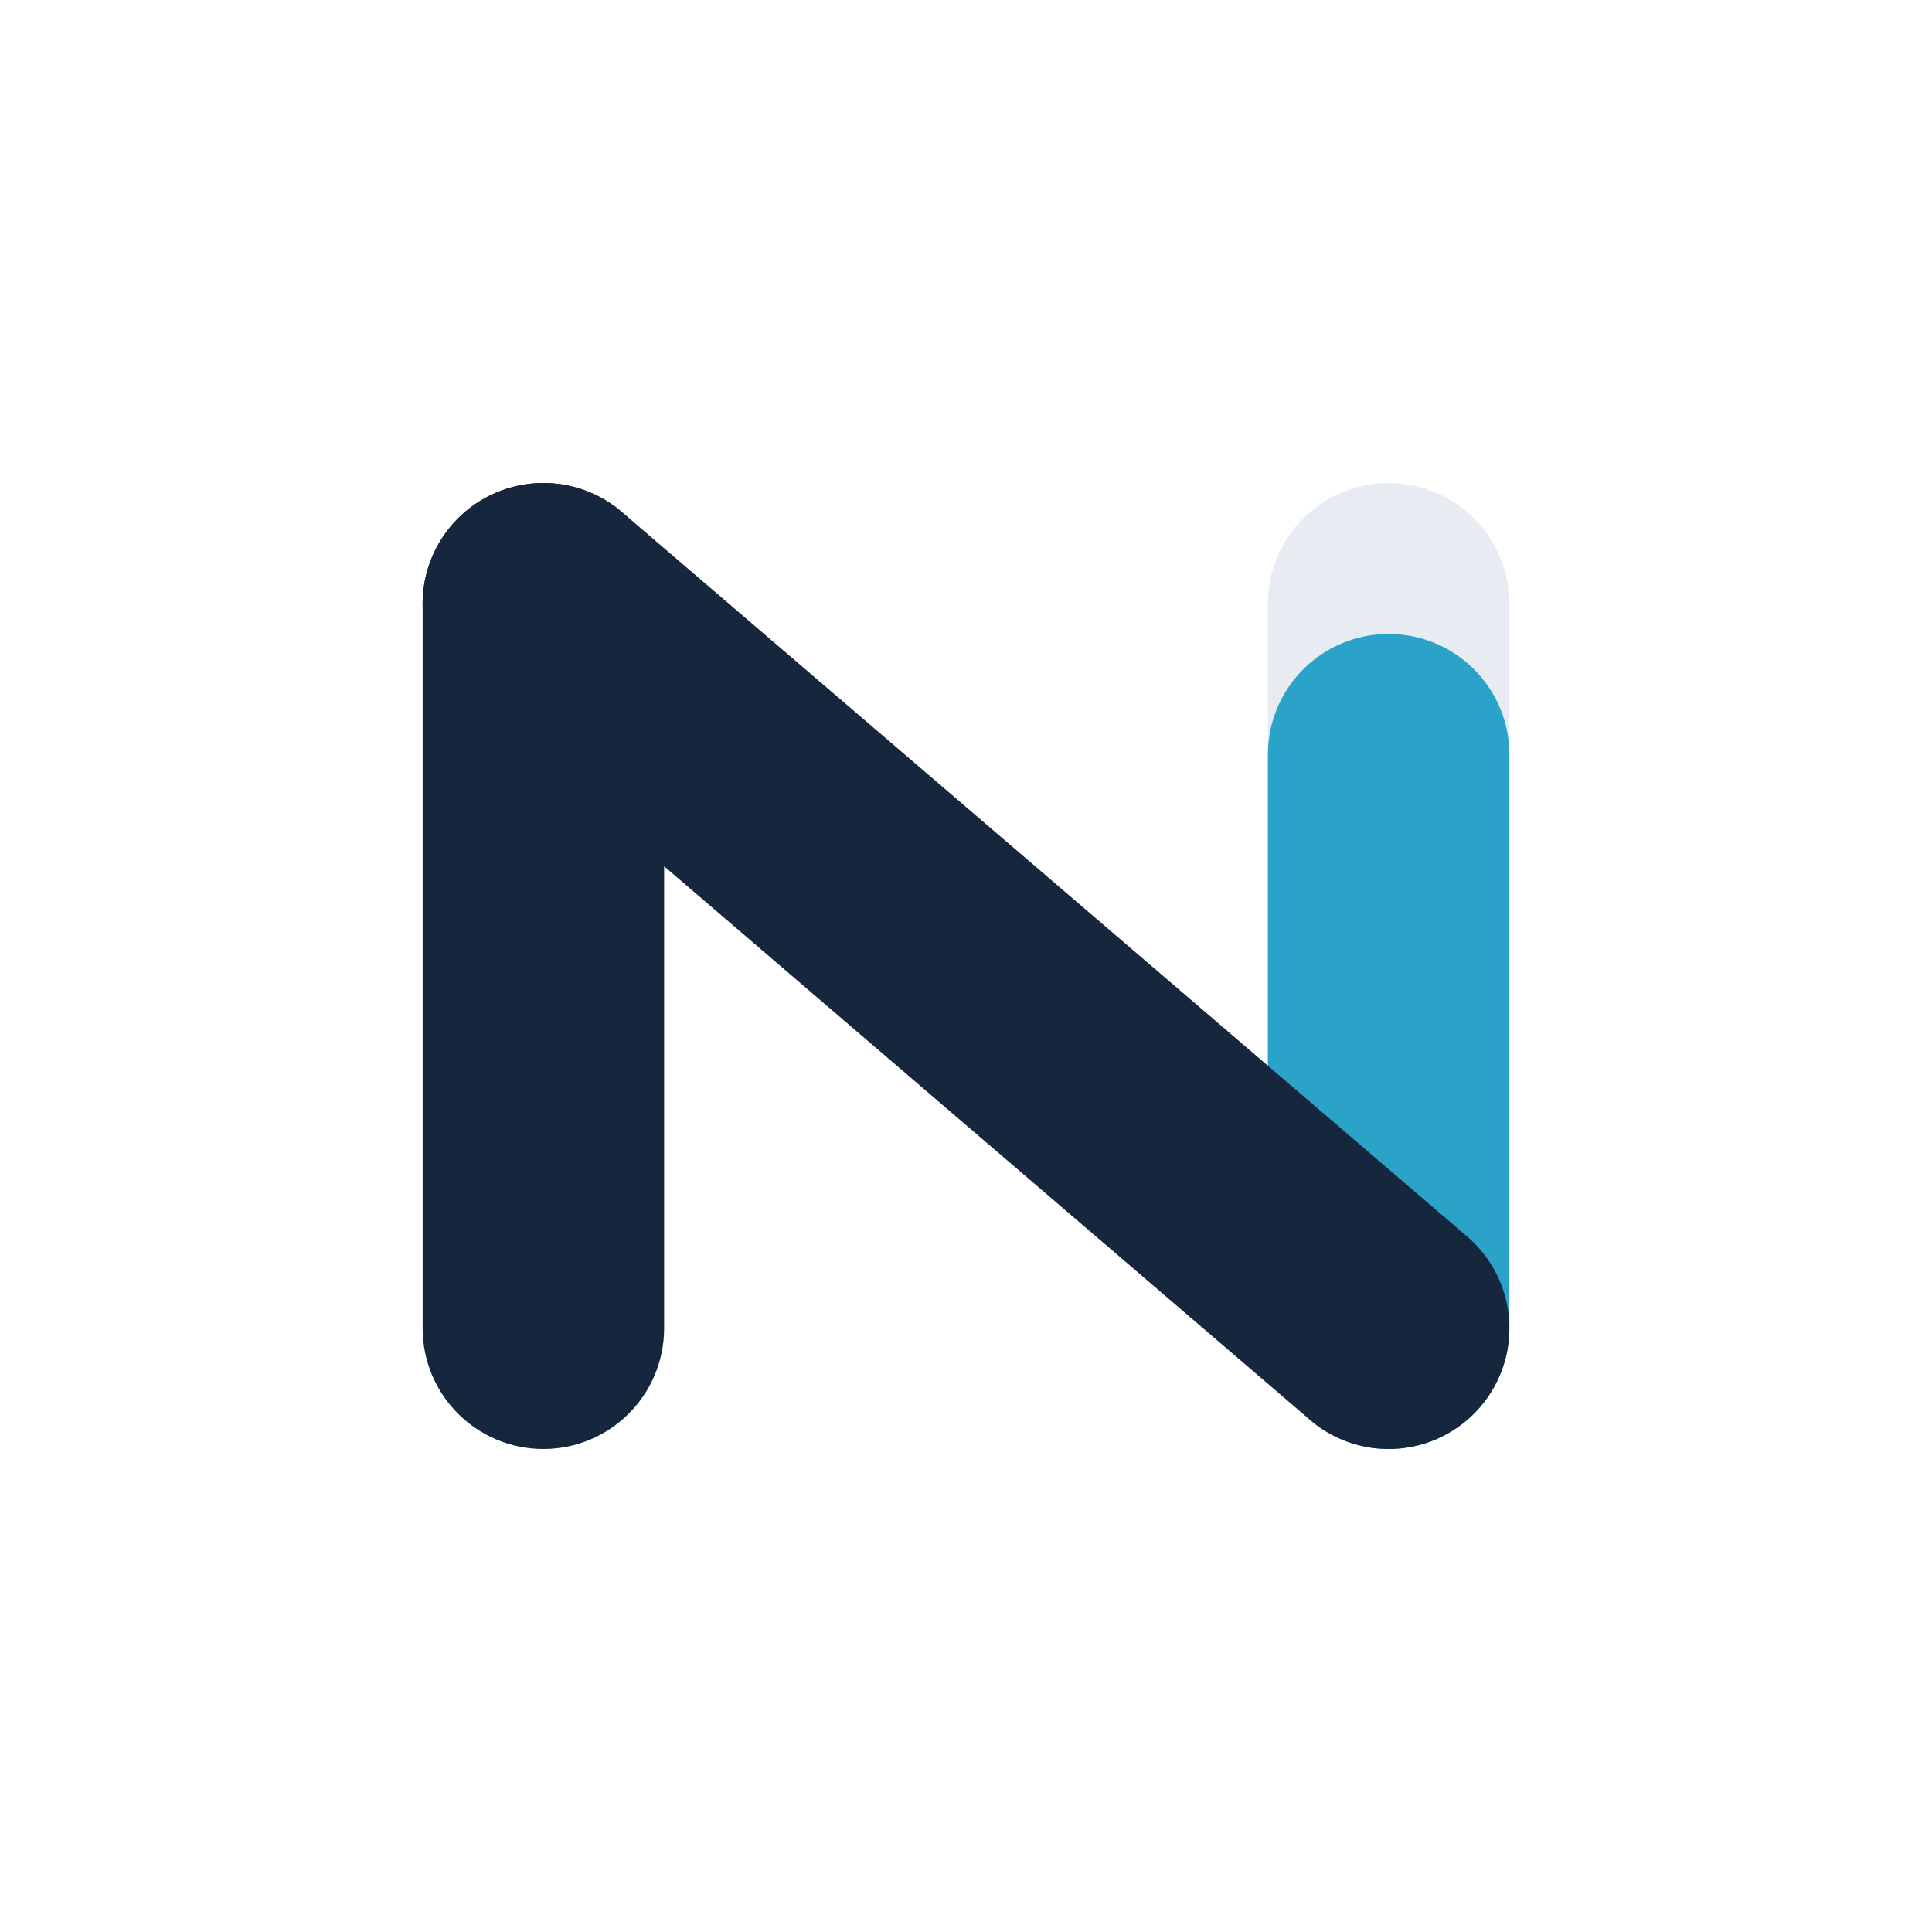
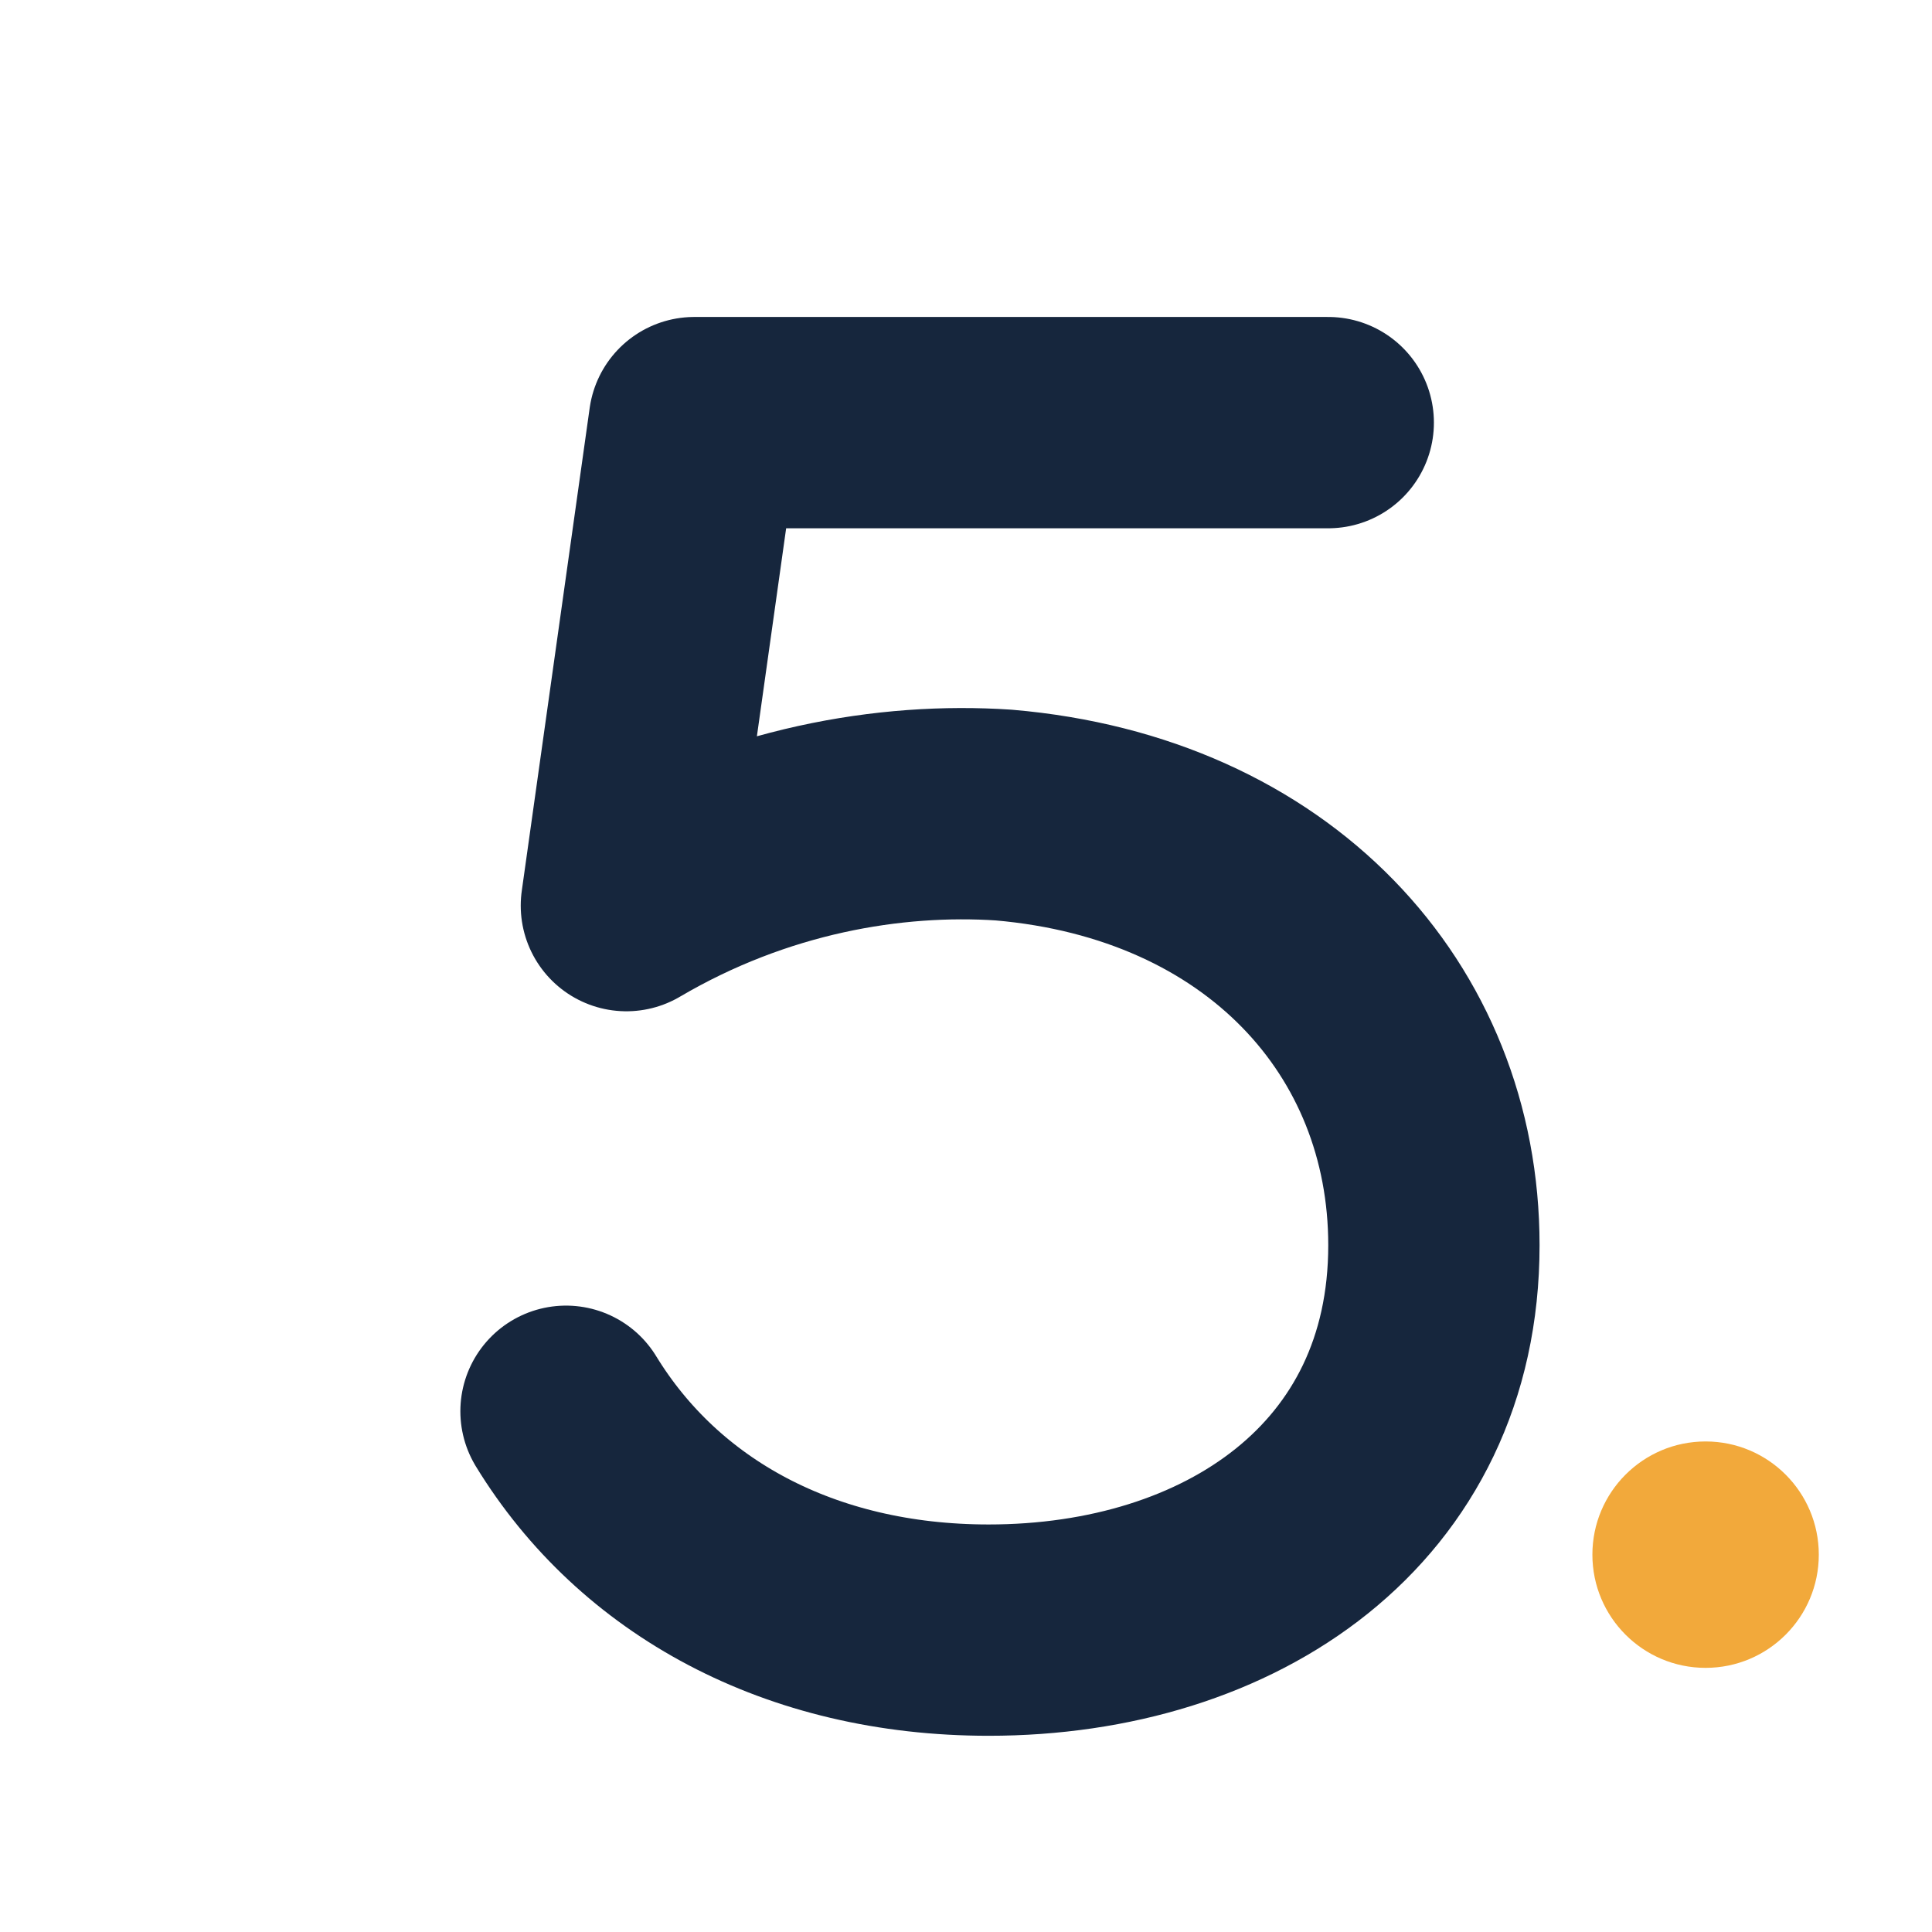
<svg xmlns="http://www.w3.org/2000/svg" viewBox="0 0 512 512" width="512" height="512">
-   <rect width="512" height="512" fill="#FFFFFF" />
-   <rect x="112" y="128" width="64" height="256" rx="32" fill="#16263D" />
-   <rect x="336" y="128" width="64" height="256" rx="32" fill="#E6ECF2" />
-   <rect x="336" y="168" width="64" height="216" rx="32" fill="#2BA3C9" />
-   <path d="M 144 160 L 368 352" stroke="#16263D" stroke-width="64" stroke-linecap="round" />
+   <rect width="512" height="512" fill="#fff" />
+   <path d="M 352 112 H 184 L 166 240 C 200 220 236 214 266 216 C 336 222 380 270 380 330 C 380 396 326 432 262 432 C 212 432 172 410 150 374" fill="none" stroke="#16263D" stroke-width="56" stroke-linecap="round" stroke-linejoin="round" />
+   <circle cx="452" cy="412" r="30" fill="#F2A93B" />
</svg>
